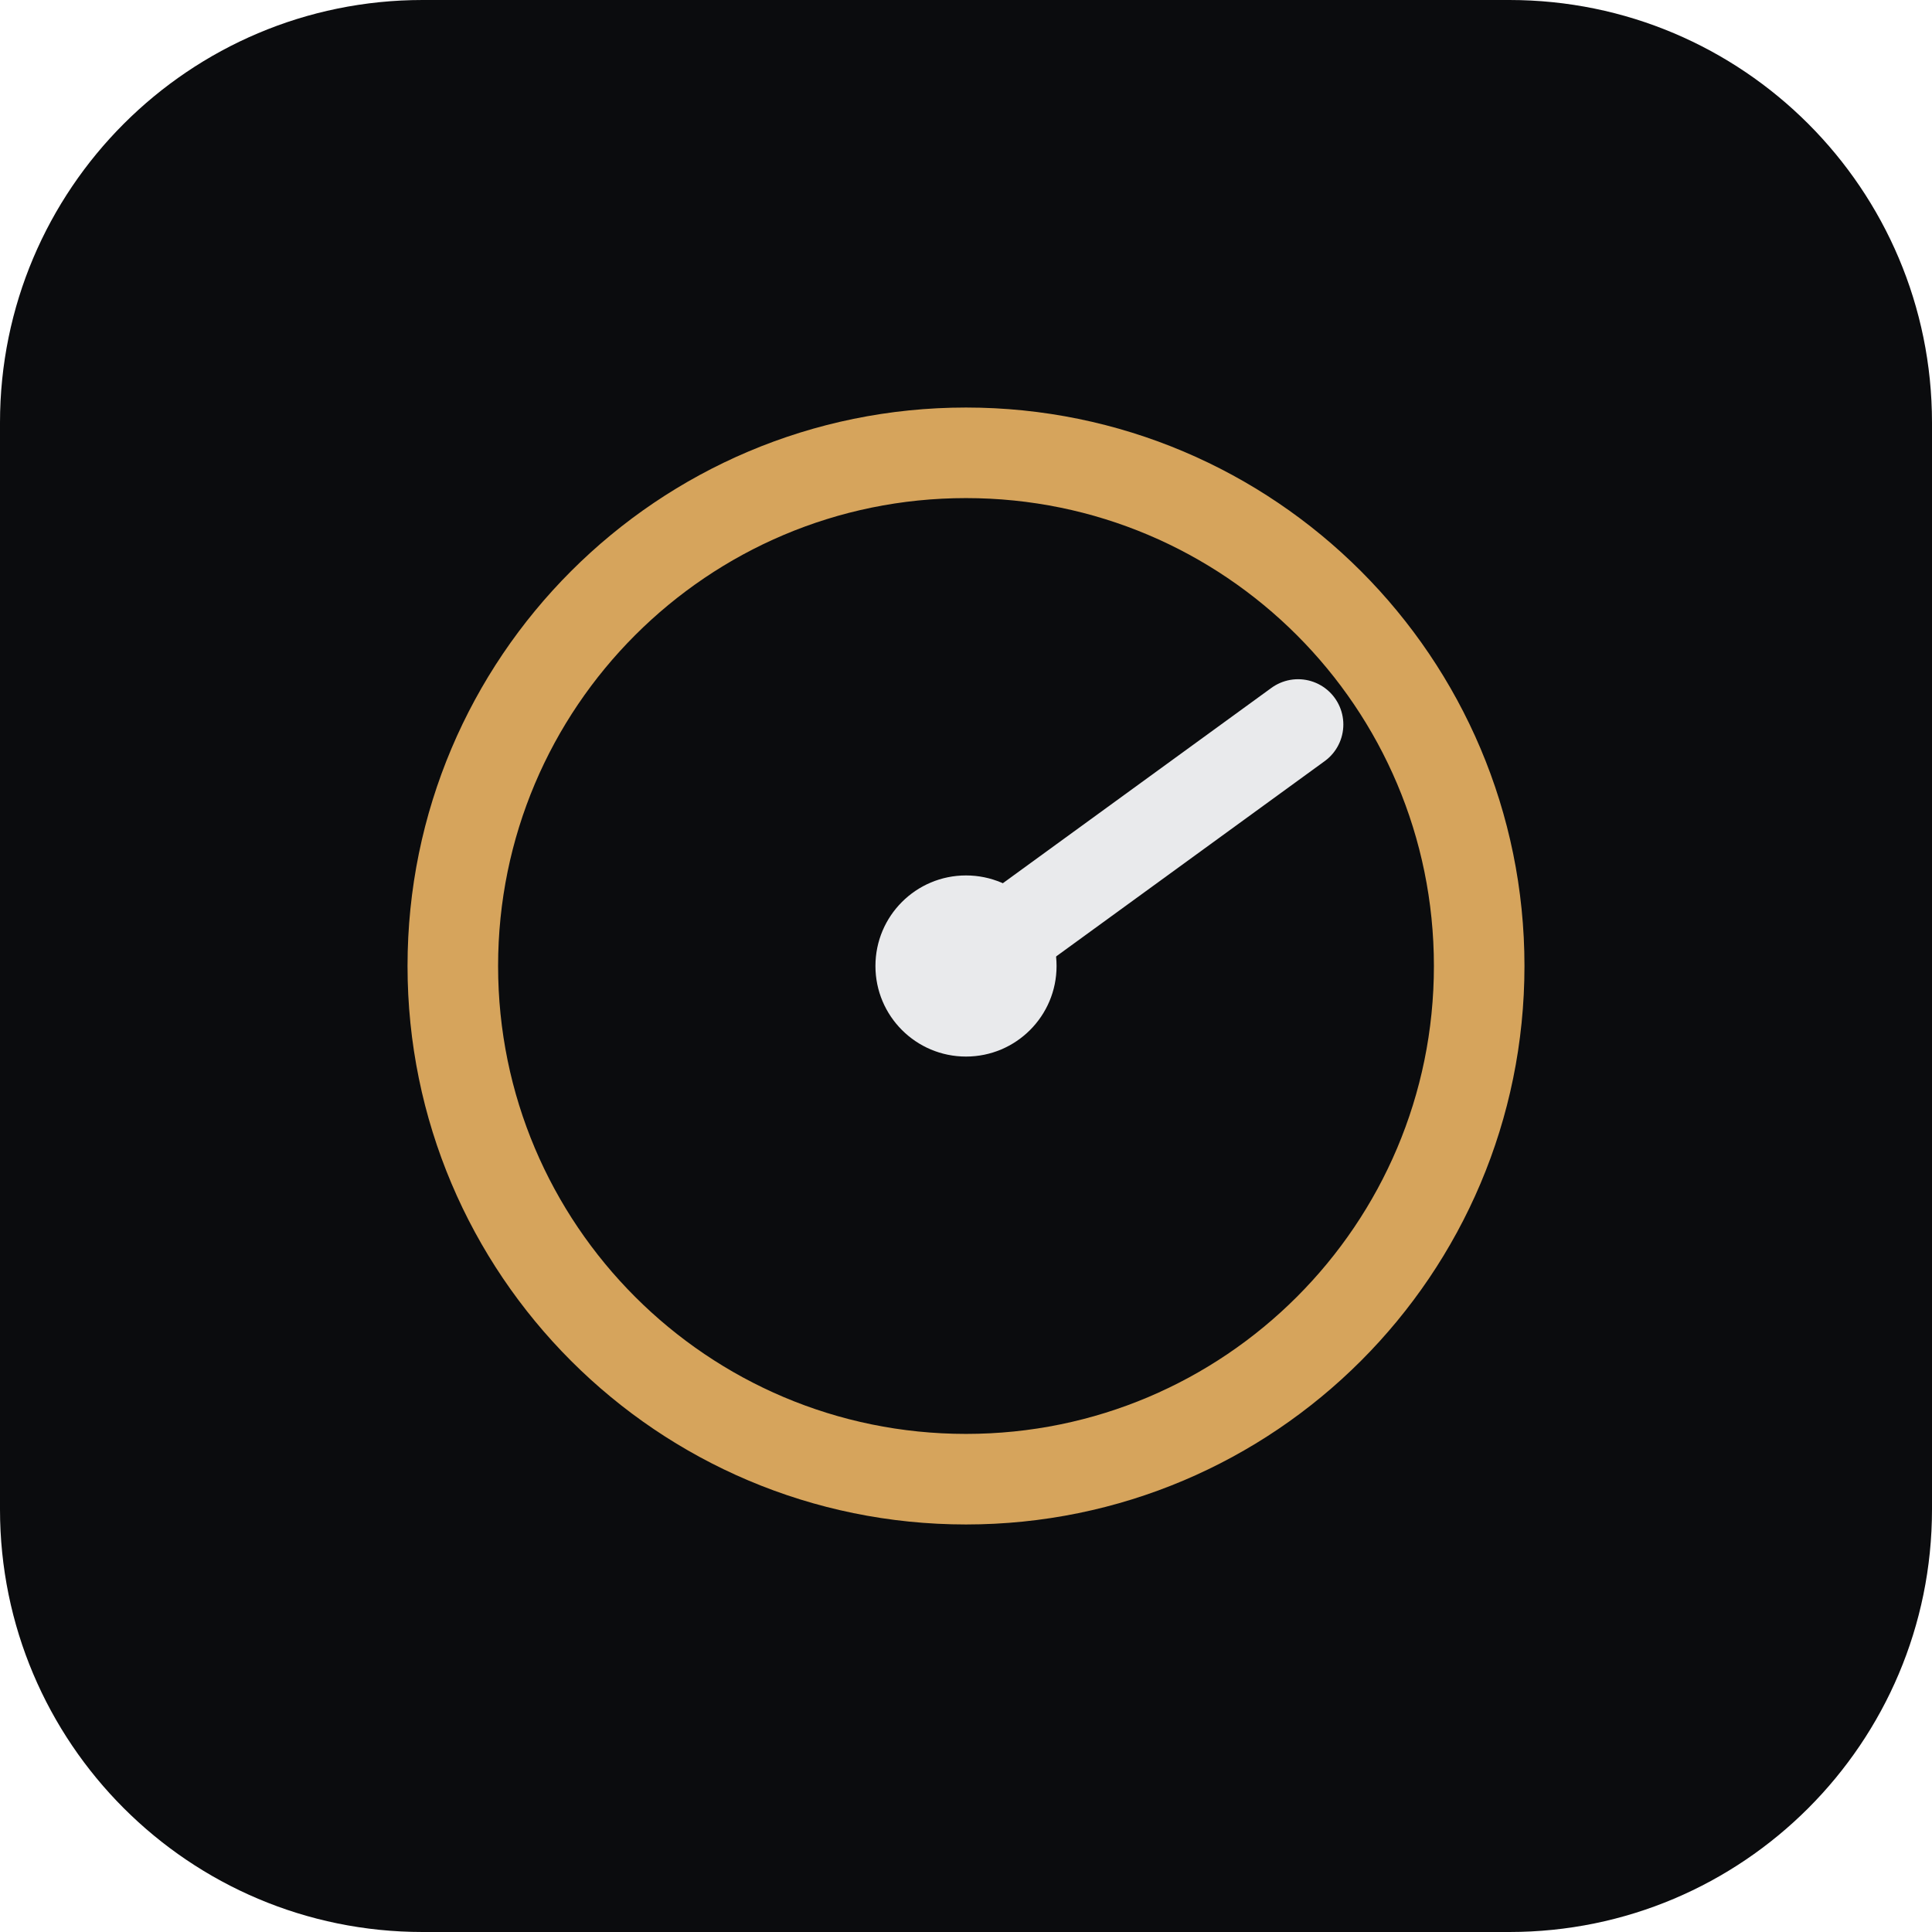
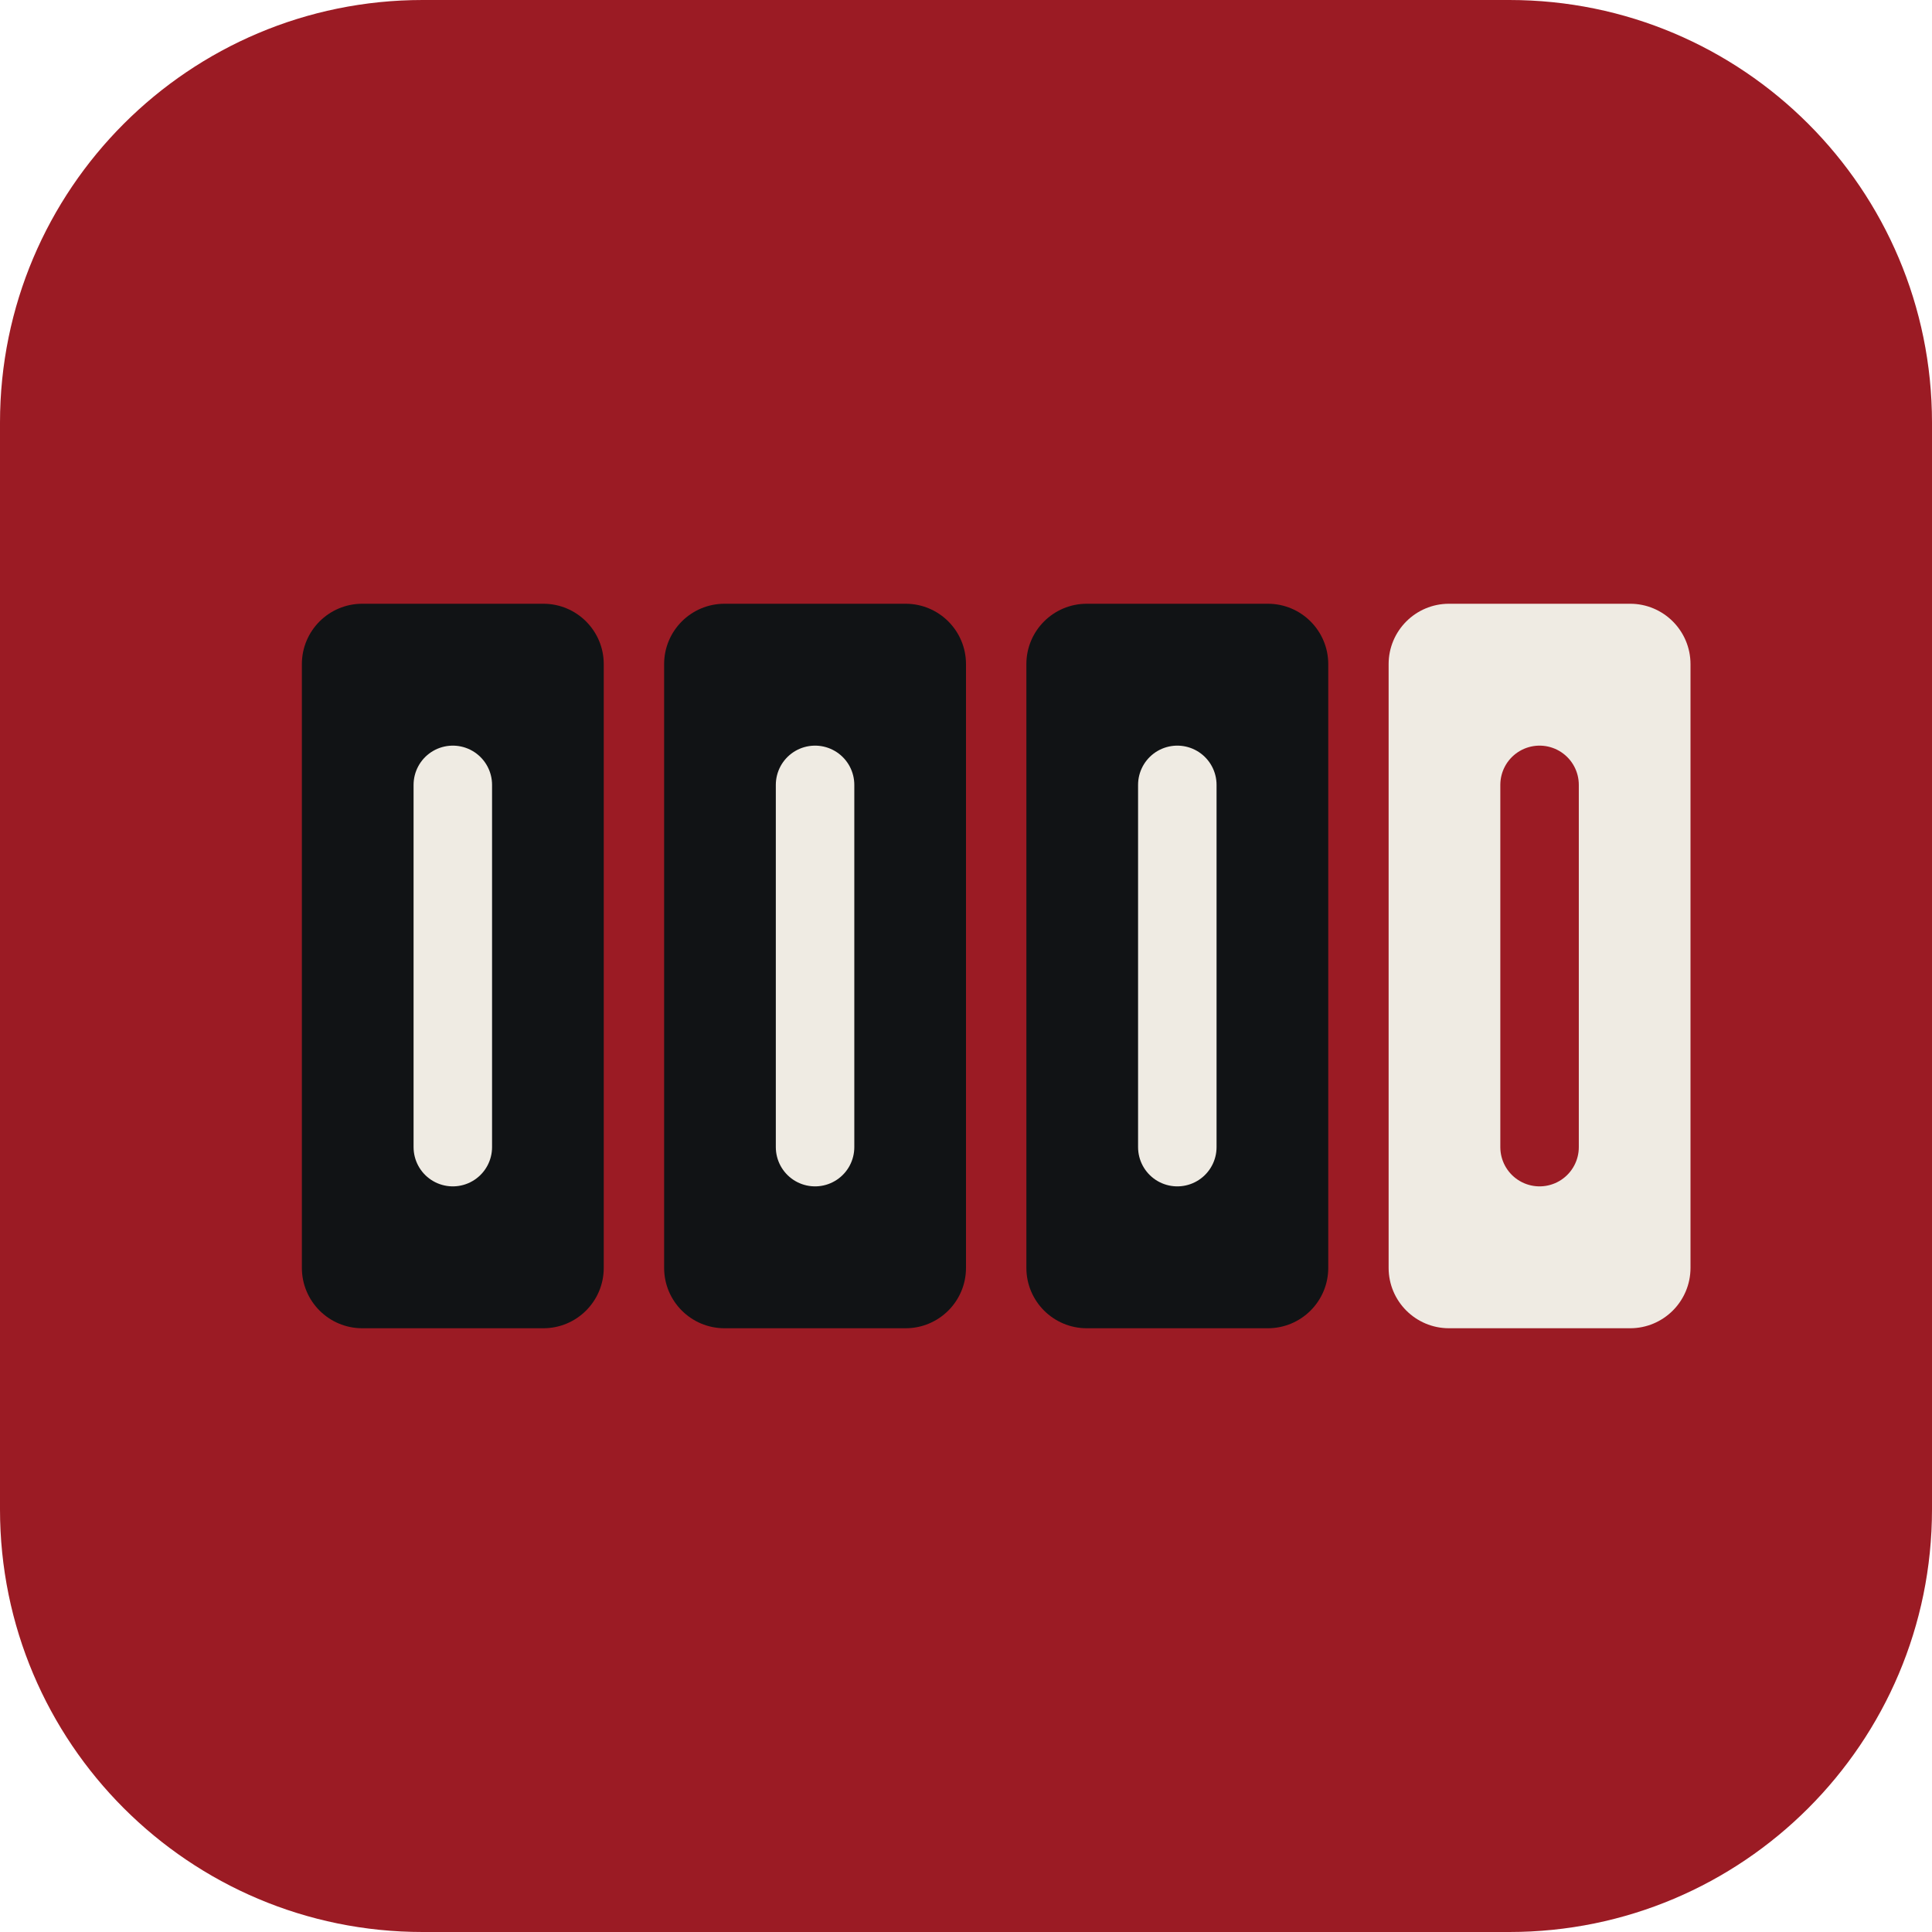
<svg xmlns="http://www.w3.org/2000/svg" viewBox="0 0 64 64">
-   <rect width="64" height="64" rx="14" fill="#0b0c0e" />
-   <circle cx="32" cy="32" r="17" fill="none" stroke="#d6a45c" stroke-width="3" />
-   <path d="M32 32 L43 24" stroke="#e9eaec" stroke-width="3" stroke-linecap="round" />
-   <circle cx="32" cy="32" r="3" fill="#e9eaec" />
+   <rect width="64" height="64" rx="14" fill="#9b1b24" />
+   <rect x="10" y="20" width="10" height="24" rx="2" fill="#111315" />
+   <rect x="22" y="20" width="10" height="24" rx="2" fill="#111315" />
+   <rect x="34" y="20" width="10" height="24" rx="2" fill="#111315" />
+   <rect x="46" y="20" width="10" height="24" rx="2" fill="#efebe3" />
+   <path d="M15 26v12M27 26v12M39 26v12" stroke="#efebe3" stroke-width="2.6" stroke-linecap="round" />
+   <path d="M51 26v12" stroke="#9b1b24" stroke-width="2.6" stroke-linecap="round" />
</svg>
